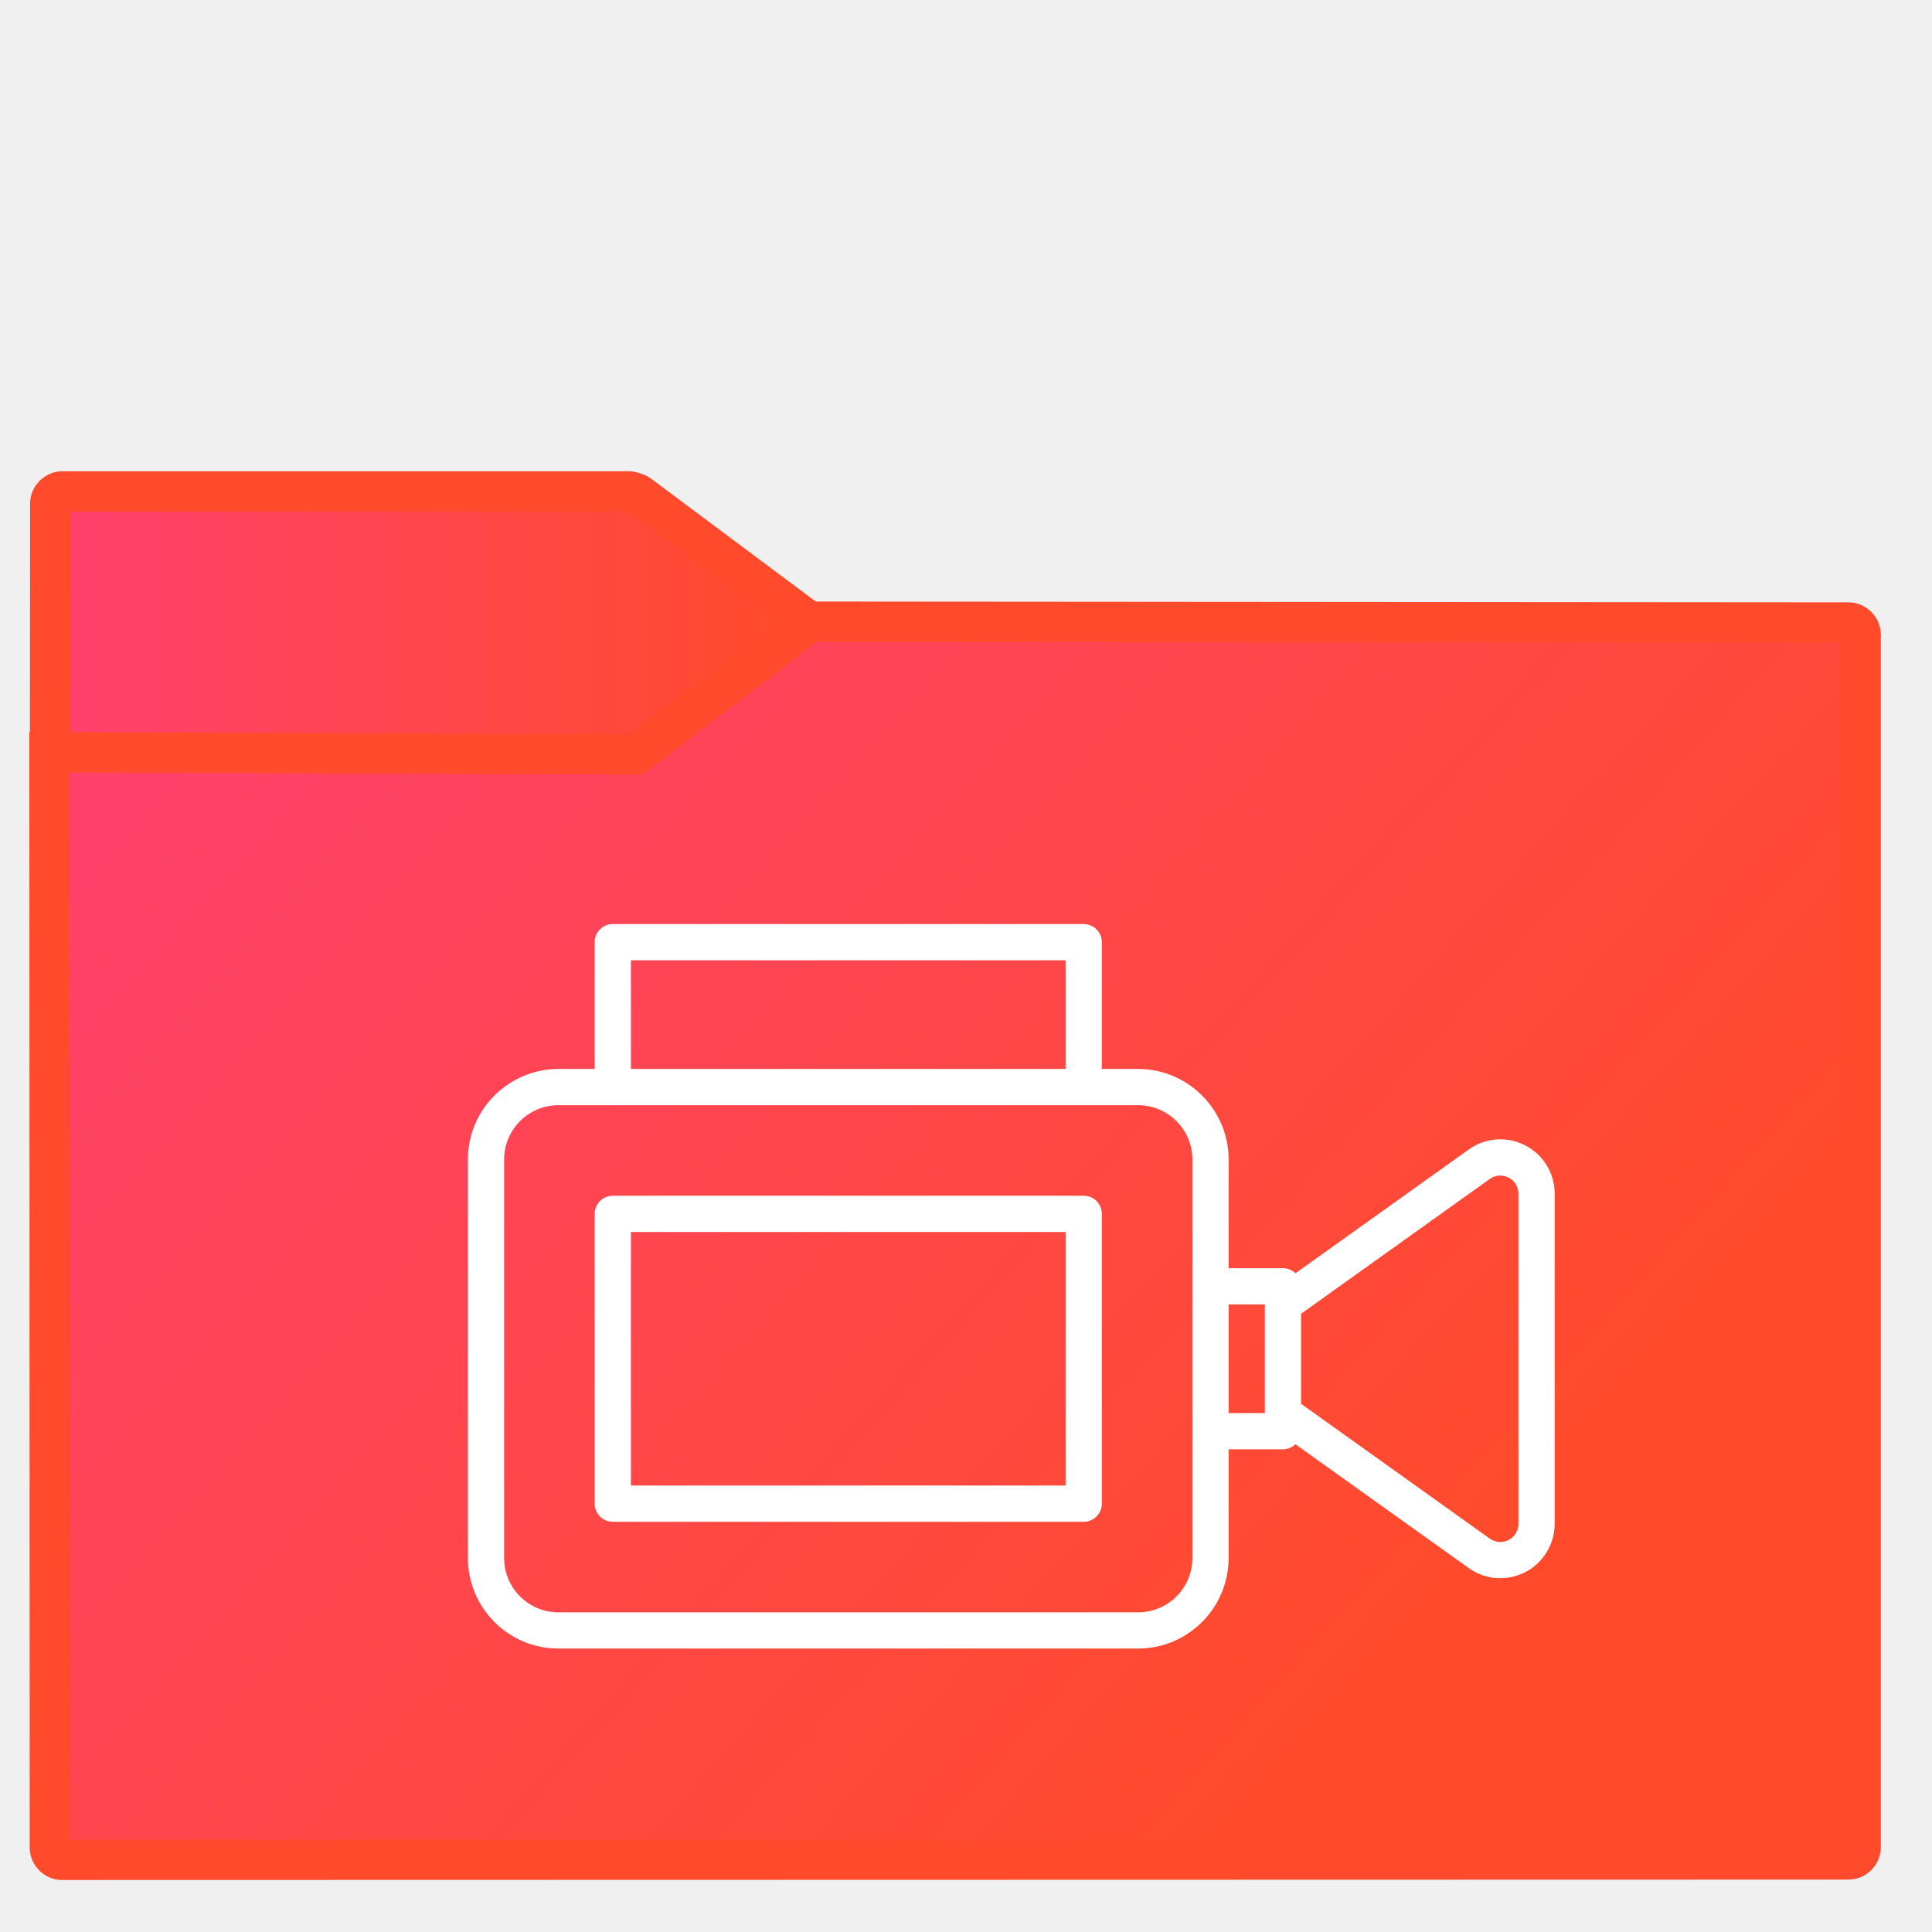
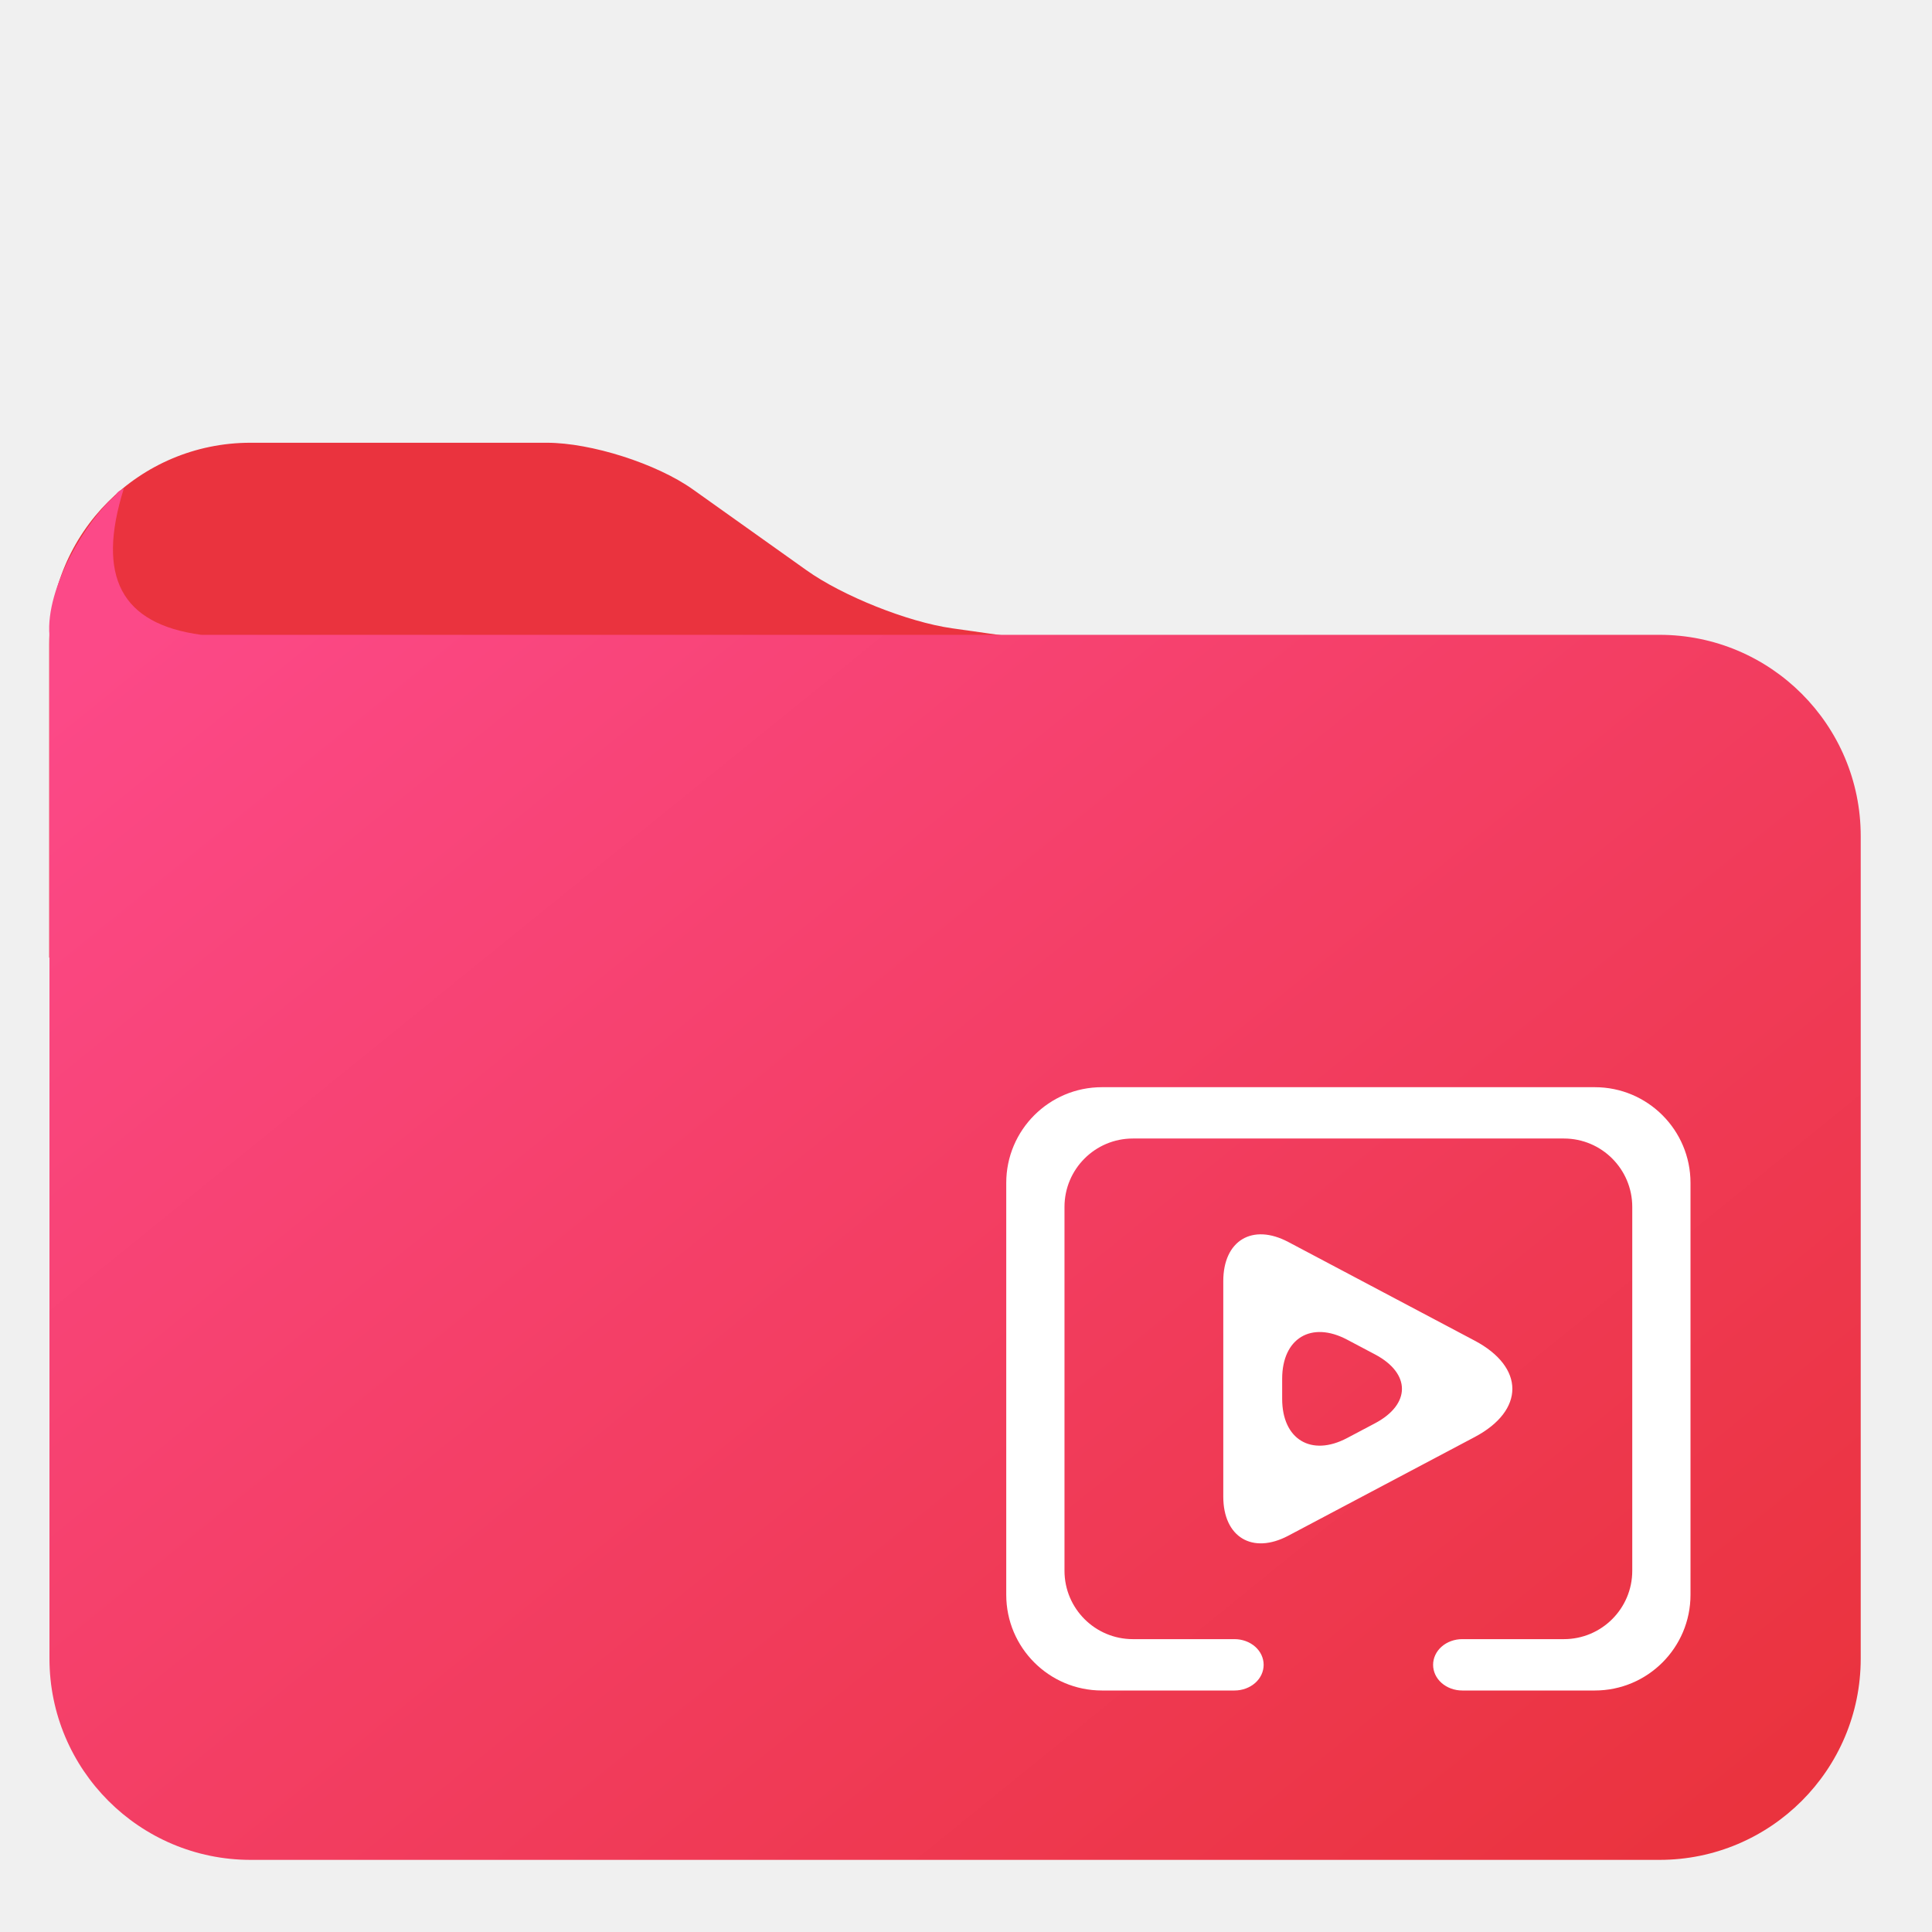
- <svg xmlns="http://www.w3.org/2000/svg" style="isolation:isolate" viewBox="0 0 48 48" width="48" height="48">
-   <defs>
-     <clipPath id="_clipPath_QdYnmgttXNEutL4BViEfCZB7XzuIxEaE">
-       <rect width="48" height="48" />
-     </clipPath>
-   </defs>
-   <g clip-path="url(#_clipPath_QdYnmgttXNEutL4BViEfCZB7XzuIxEaE)">
-     <linearGradient id="_lgradient_22" x1="-0.046" y1="0.16" x2="0.852" y2="0.71" gradientTransform="matrix(45,0,0,30.763,1.229,15.445)" gradientUnits="userSpaceOnUse">
-       <stop offset="3.043%" stop-opacity="1" style="stop-color:#FF416C" />
-       <stop offset="98.261%" stop-opacity="1" style="stop-color:#FF4B2B" />
+ <svg xmlns="http://www.w3.org/2000/svg" style="isolation:isolate" viewBox="0 0 48 48" width="48pt" height="48pt">
+   <g>
+     <path d=" M 42 16.792 L 1.222 23.792 L 1.222 16 C 1.222 13.24 3.462 11 6.222 11 L 13.585 11 C 14.688 11 16.315 11.519 17.214 12.159 L 20.039 14.169 C 20.938 14.809 22.556 15.454 23.649 15.609 L 32 16.792 L 42 16.792 Z " fill="#EA333E" />
+     <linearGradient id="_lgradient_14" x1="0.031" y1="0.109" x2="0.958" y2="0.975" gradientTransform="matrix(45.007,0,0,34.066,1.222,12.142)" gradientUnits="userSpaceOnUse">
+       <stop offset="0%" stop-opacity="1" style="stop-color:#FC4988" />
+       <stop offset="98.333%" stop-opacity="1" style="stop-color:#EA333E" />
    </linearGradient>
-     <path d=" M 1.545 46.208 L 45.923 46.198 C 46.092 46.198 46.229 46.061 46.229 45.892 L 46.229 15.772 C 46.229 15.603 46.092 15.466 45.923 15.465 L 20.107 15.445 L 15.886 18.651 C 15.818 18.702 15.695 18.743 15.61 18.743 L 1.229 18.688 L 1.238 45.902 C 1.238 46.071 1.376 46.208 1.545 46.208 Z " fill="url(#_lgradient_22)" vector-effect="non-scaling-stroke" stroke-width="1" stroke="#FF4B2B" stroke-linejoin="miter" stroke-linecap="square" stroke-miterlimit="3" />
-     <linearGradient id="_lgradient_23" x1="0" y1="0.5" x2="1" y2="0.5" gradientTransform="matrix(18.873,0,0,6.535,1.243,12.208)" gradientUnits="userSpaceOnUse">
-       <stop offset="3.043%" stop-opacity="1" style="stop-color:#FF416C" />
-       <stop offset="98.261%" stop-opacity="1" style="stop-color:#FF4B2B" />
-     </linearGradient>
-     <path d=" M 20.116 15.456 L 15.887 12.3 C 15.819 12.249 15.695 12.208 15.61 12.208 L 1.554 12.208 C 1.385 12.208 1.247 12.346 1.247 12.515 L 1.243 18.683 L 15.8 18.743 L 20.116 15.456 Z " fill="url(#_lgradient_23)" vector-effect="non-scaling-stroke" stroke-width="1" stroke="#FF4B2B" stroke-linejoin="miter" stroke-linecap="square" stroke-miterlimit="3" />
-     <g>
-       <path d=" M 26.925 29.708 L 15.225 29.708 C 14.976 29.708 14.775 29.91 14.775 30.158 L 14.775 37.358 C 14.775 37.607 14.976 37.808 15.225 37.808 L 26.925 37.808 C 27.174 37.808 27.375 37.607 27.375 37.358 L 27.375 30.158 C 27.375 29.91 27.174 29.708 26.925 29.708 Z  M 26.475 36.908 L 15.675 36.908 L 15.675 30.608 L 26.475 30.608 L 26.475 36.908 Z " fill="rgb(255,255,255)" />
-       <path d=" M 37.893 28.457 C 37.443 28.224 36.901 28.263 36.49 28.559 L 32.185 31.634 C 32.101 31.554 31.991 31.509 31.875 31.508 L 30.525 31.508 L 30.525 28.808 C 30.523 27.566 29.517 26.56 28.275 26.558 L 27.375 26.558 L 27.375 23.408 C 27.375 23.16 27.173 22.958 26.925 22.958 L 15.225 22.958 C 14.976 22.958 14.775 23.16 14.775 23.408 L 14.775 26.558 L 13.875 26.558 C 12.633 26.56 11.626 27.566 11.625 28.808 L 11.625 38.708 C 11.626 39.95 12.633 40.957 13.875 40.958 L 28.275 40.958 C 29.517 40.957 30.523 39.95 30.525 38.708 L 30.525 36.008 L 31.875 36.008 C 31.991 36.008 32.101 35.963 32.185 35.882 L 36.49 38.958 C 37.097 39.392 37.94 39.251 38.373 38.644 C 38.537 38.416 38.625 38.141 38.625 37.86 L 38.625 29.657 C 38.626 29.151 38.343 28.687 37.893 28.457 Z  M 15.675 23.858 L 26.475 23.858 L 26.475 26.558 L 15.675 26.558 L 15.675 23.858 Z  M 29.625 38.708 C 29.625 39.454 29.021 40.058 28.275 40.058 L 13.875 40.058 C 13.129 40.058 12.525 39.454 12.525 38.708 L 12.525 28.808 C 12.525 28.063 13.129 27.458 13.875 27.458 L 28.275 27.458 C 29.021 27.458 29.625 28.063 29.625 28.808 L 29.625 38.708 L 29.625 38.708 Z  M 30.525 35.108 L 30.525 32.408 L 31.425 32.408 L 31.425 35.108 L 30.525 35.108 Z  M 37.725 37.86 C 37.725 38.108 37.523 38.31 37.275 38.31 C 37.181 38.31 37.089 38.28 37.013 38.226 L 32.325 34.877 L 32.325 32.64 L 37.013 29.291 C 37.215 29.147 37.496 29.193 37.641 29.395 C 37.696 29.472 37.725 29.563 37.725 29.657 L 37.725 37.86 L 37.725 37.86 Z " fill="rgb(255,255,255)" />
-     </g>
+     <path d=" M 5 15.772 C 3.003 15.503 2.392 14.323 3.075 12.142 Q 2.915 12.203 2.866 12.31 C 2.169 12.898 1.123 14.595 1.229 15.792 L 1.229 41.208 C 1.229 43.968 3.469 46.208 6.229 46.208 L 41.229 46.208 C 43.989 46.208 46.229 43.968 46.229 41.208 L 46.229 20.772 C 46.229 18.012 43.989 15.772 41.229 15.772 L 5 15.772 Z " fill="url(#_lgradient_14)" />
  </g>
+   <path d=" M 30.671 40.724 C 30.863 40.724 31.048 40.791 31.185 40.912 C 31.319 41.03 31.395 41.193 31.395 41.362 C 31.395 41.531 31.319 41.694 31.185 41.812 C 31.048 41.933 30.863 42 30.671 42 L 27.377 42 C 26.065 42 25 40.935 25 39.623 L 25 29.388 C 25 28.076 26.065 27.011 27.377 27.011 L 39.623 27.011 C 40.935 27.011 42 28.076 42 29.388 L 42 39.623 C 42 40.935 40.935 42 39.623 42 L 36.329 42 C 36.137 42 35.952 41.933 35.815 41.812 C 35.681 41.694 35.605 41.531 35.605 41.362 C 35.605 41.193 35.681 41.03 35.815 40.912 C 35.952 40.791 36.137 40.724 36.329 40.724 L 38.855 40.724 C 39.792 40.724 40.553 39.963 40.553 39.026 L 40.553 29.985 C 40.553 29.047 39.792 28.286 38.855 28.286 L 28.145 28.286 C 27.208 28.286 26.447 29.047 26.447 29.985 L 26.447 39.026 C 26.447 39.963 27.208 40.724 28.145 40.724 L 30.671 40.724 Z  M 34.162 35.361 L 33.47 35.727 C 32.579 36.199 31.855 35.763 31.855 34.754 L 31.855 34.257 C 31.855 33.248 32.579 32.812 33.47 33.284 L 34.162 33.65 C 35.054 34.122 35.054 34.889 34.162 35.361 L 34.162 35.361 Z  M 36.638 35.703 L 32.008 38.154 C 31.116 38.626 30.392 38.19 30.392 37.182 L 30.392 31.829 C 30.392 30.82 31.116 30.385 32.008 30.857 L 36.638 33.308 C 37.886 33.969 37.886 35.042 36.638 35.703 L 36.638 35.703 Z " fill-rule="evenodd" fill="#ffffff" />
</svg>
